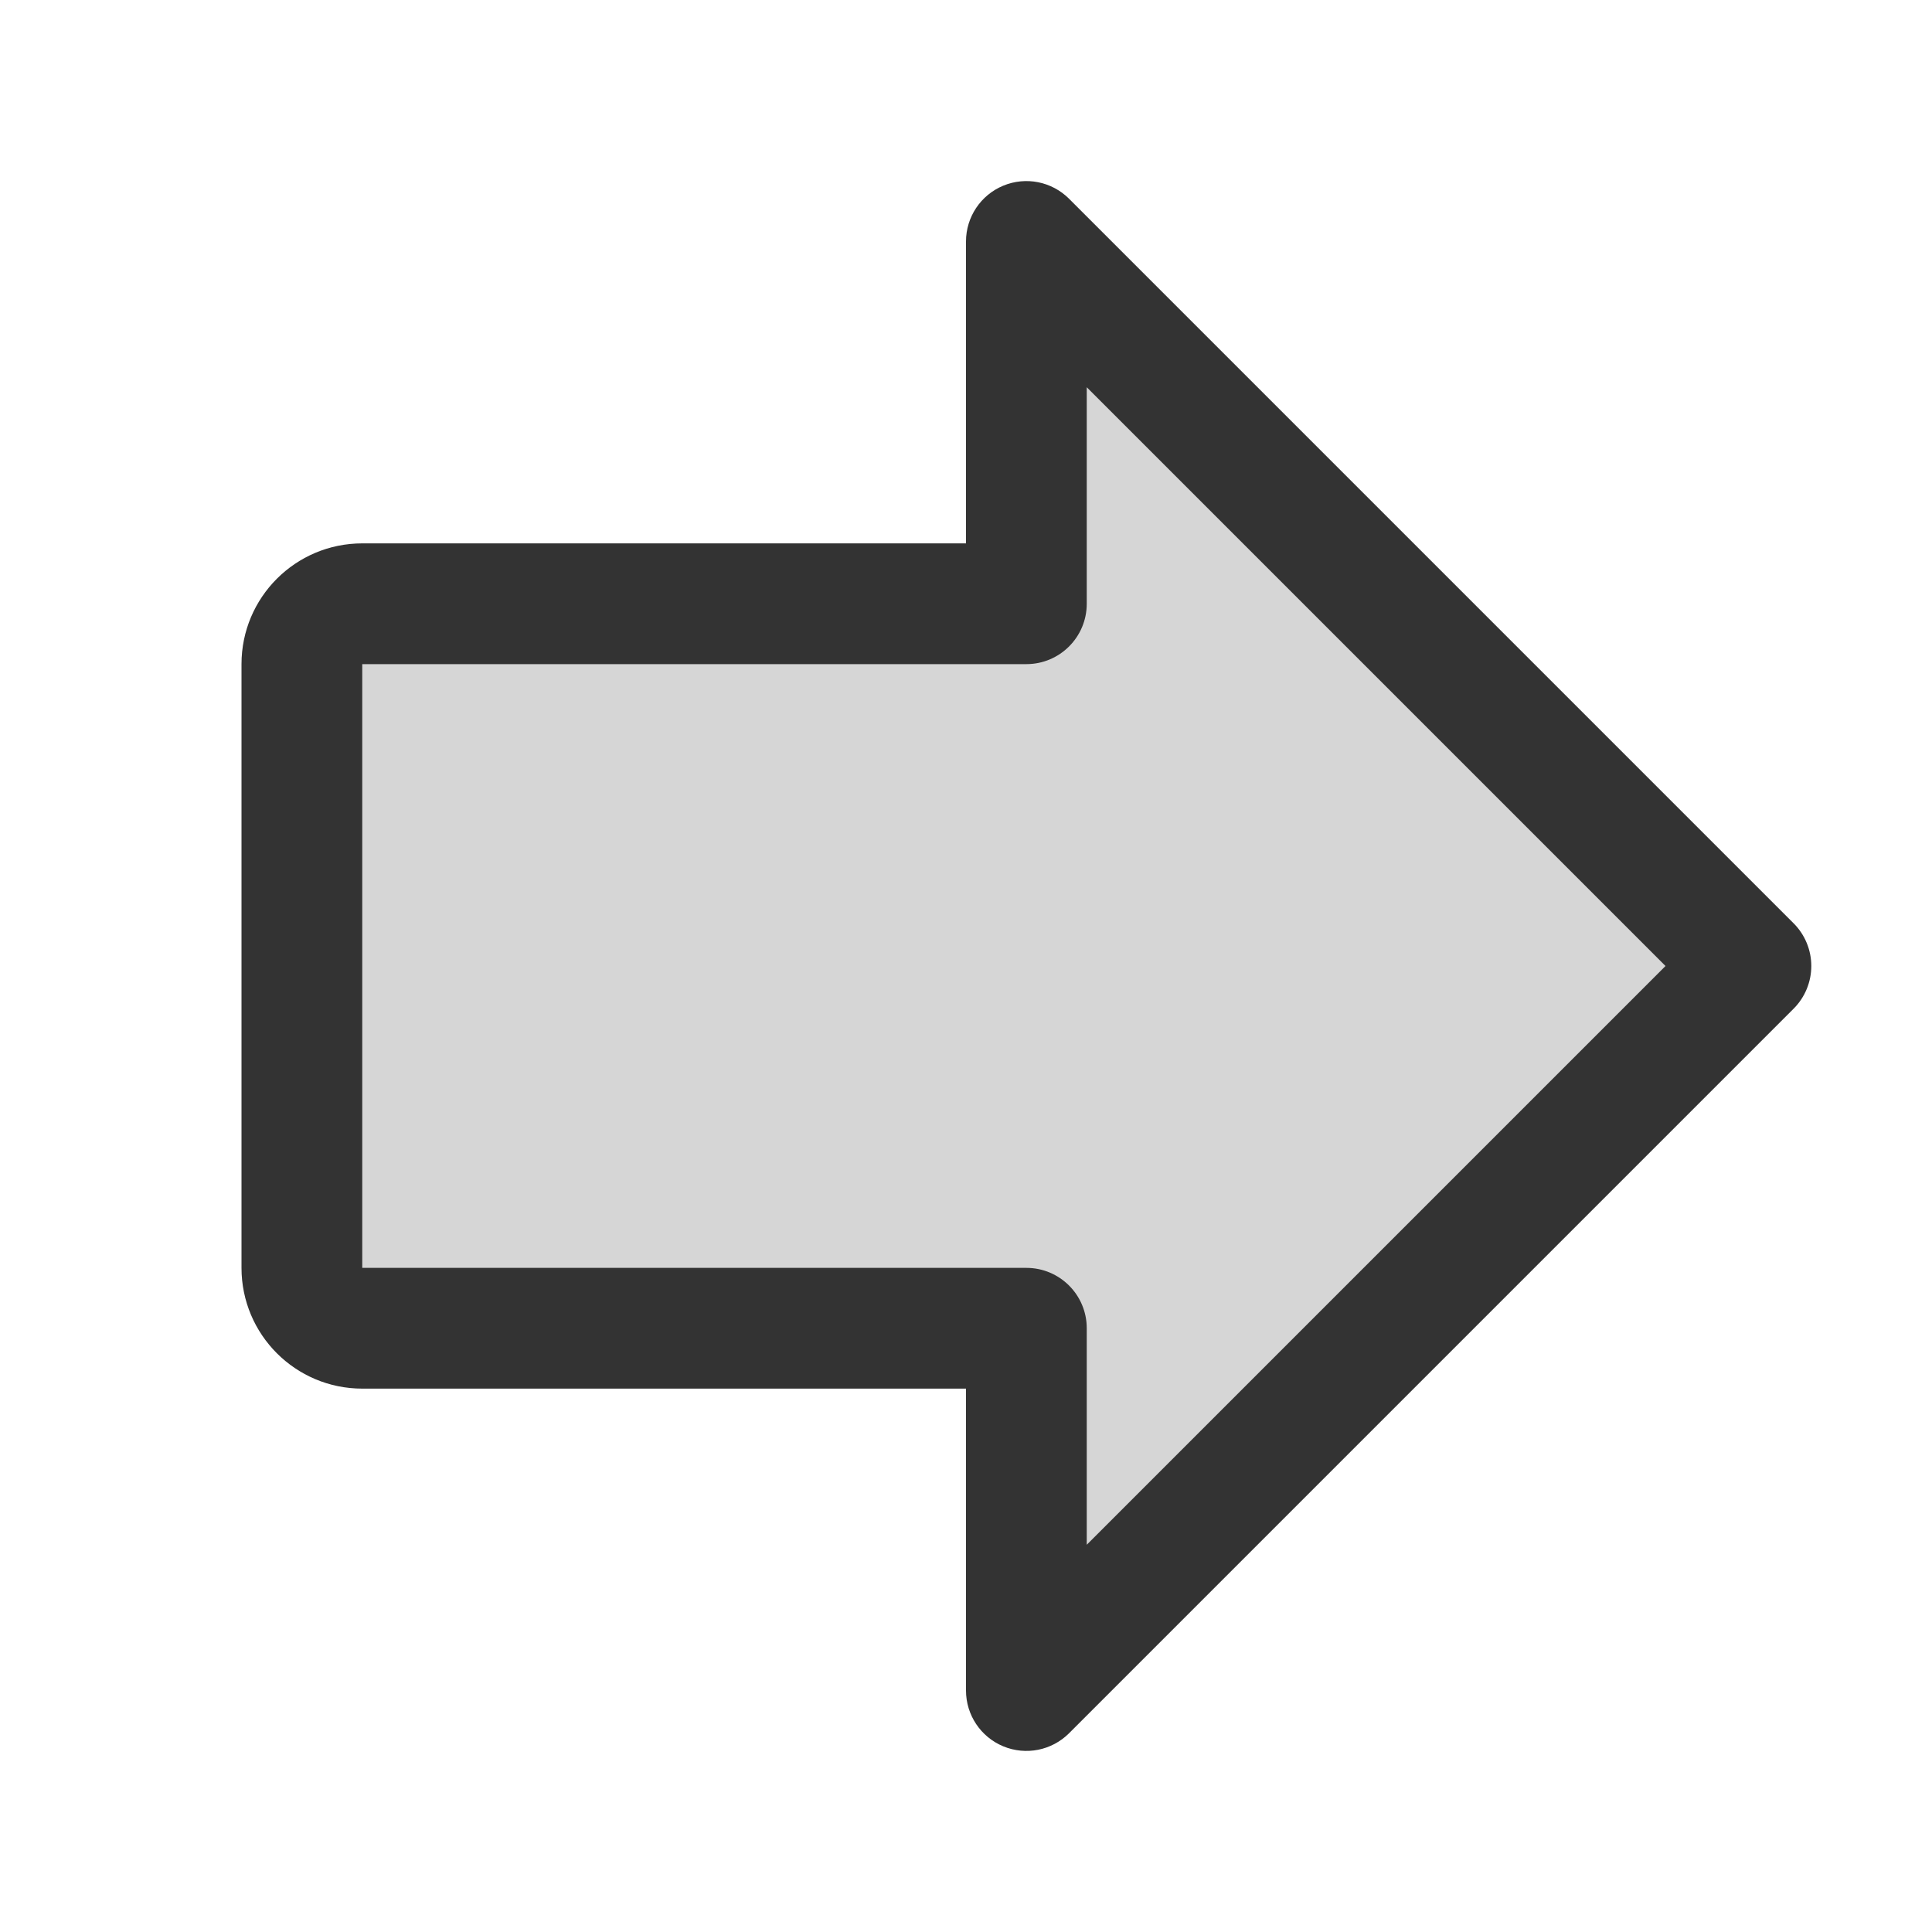
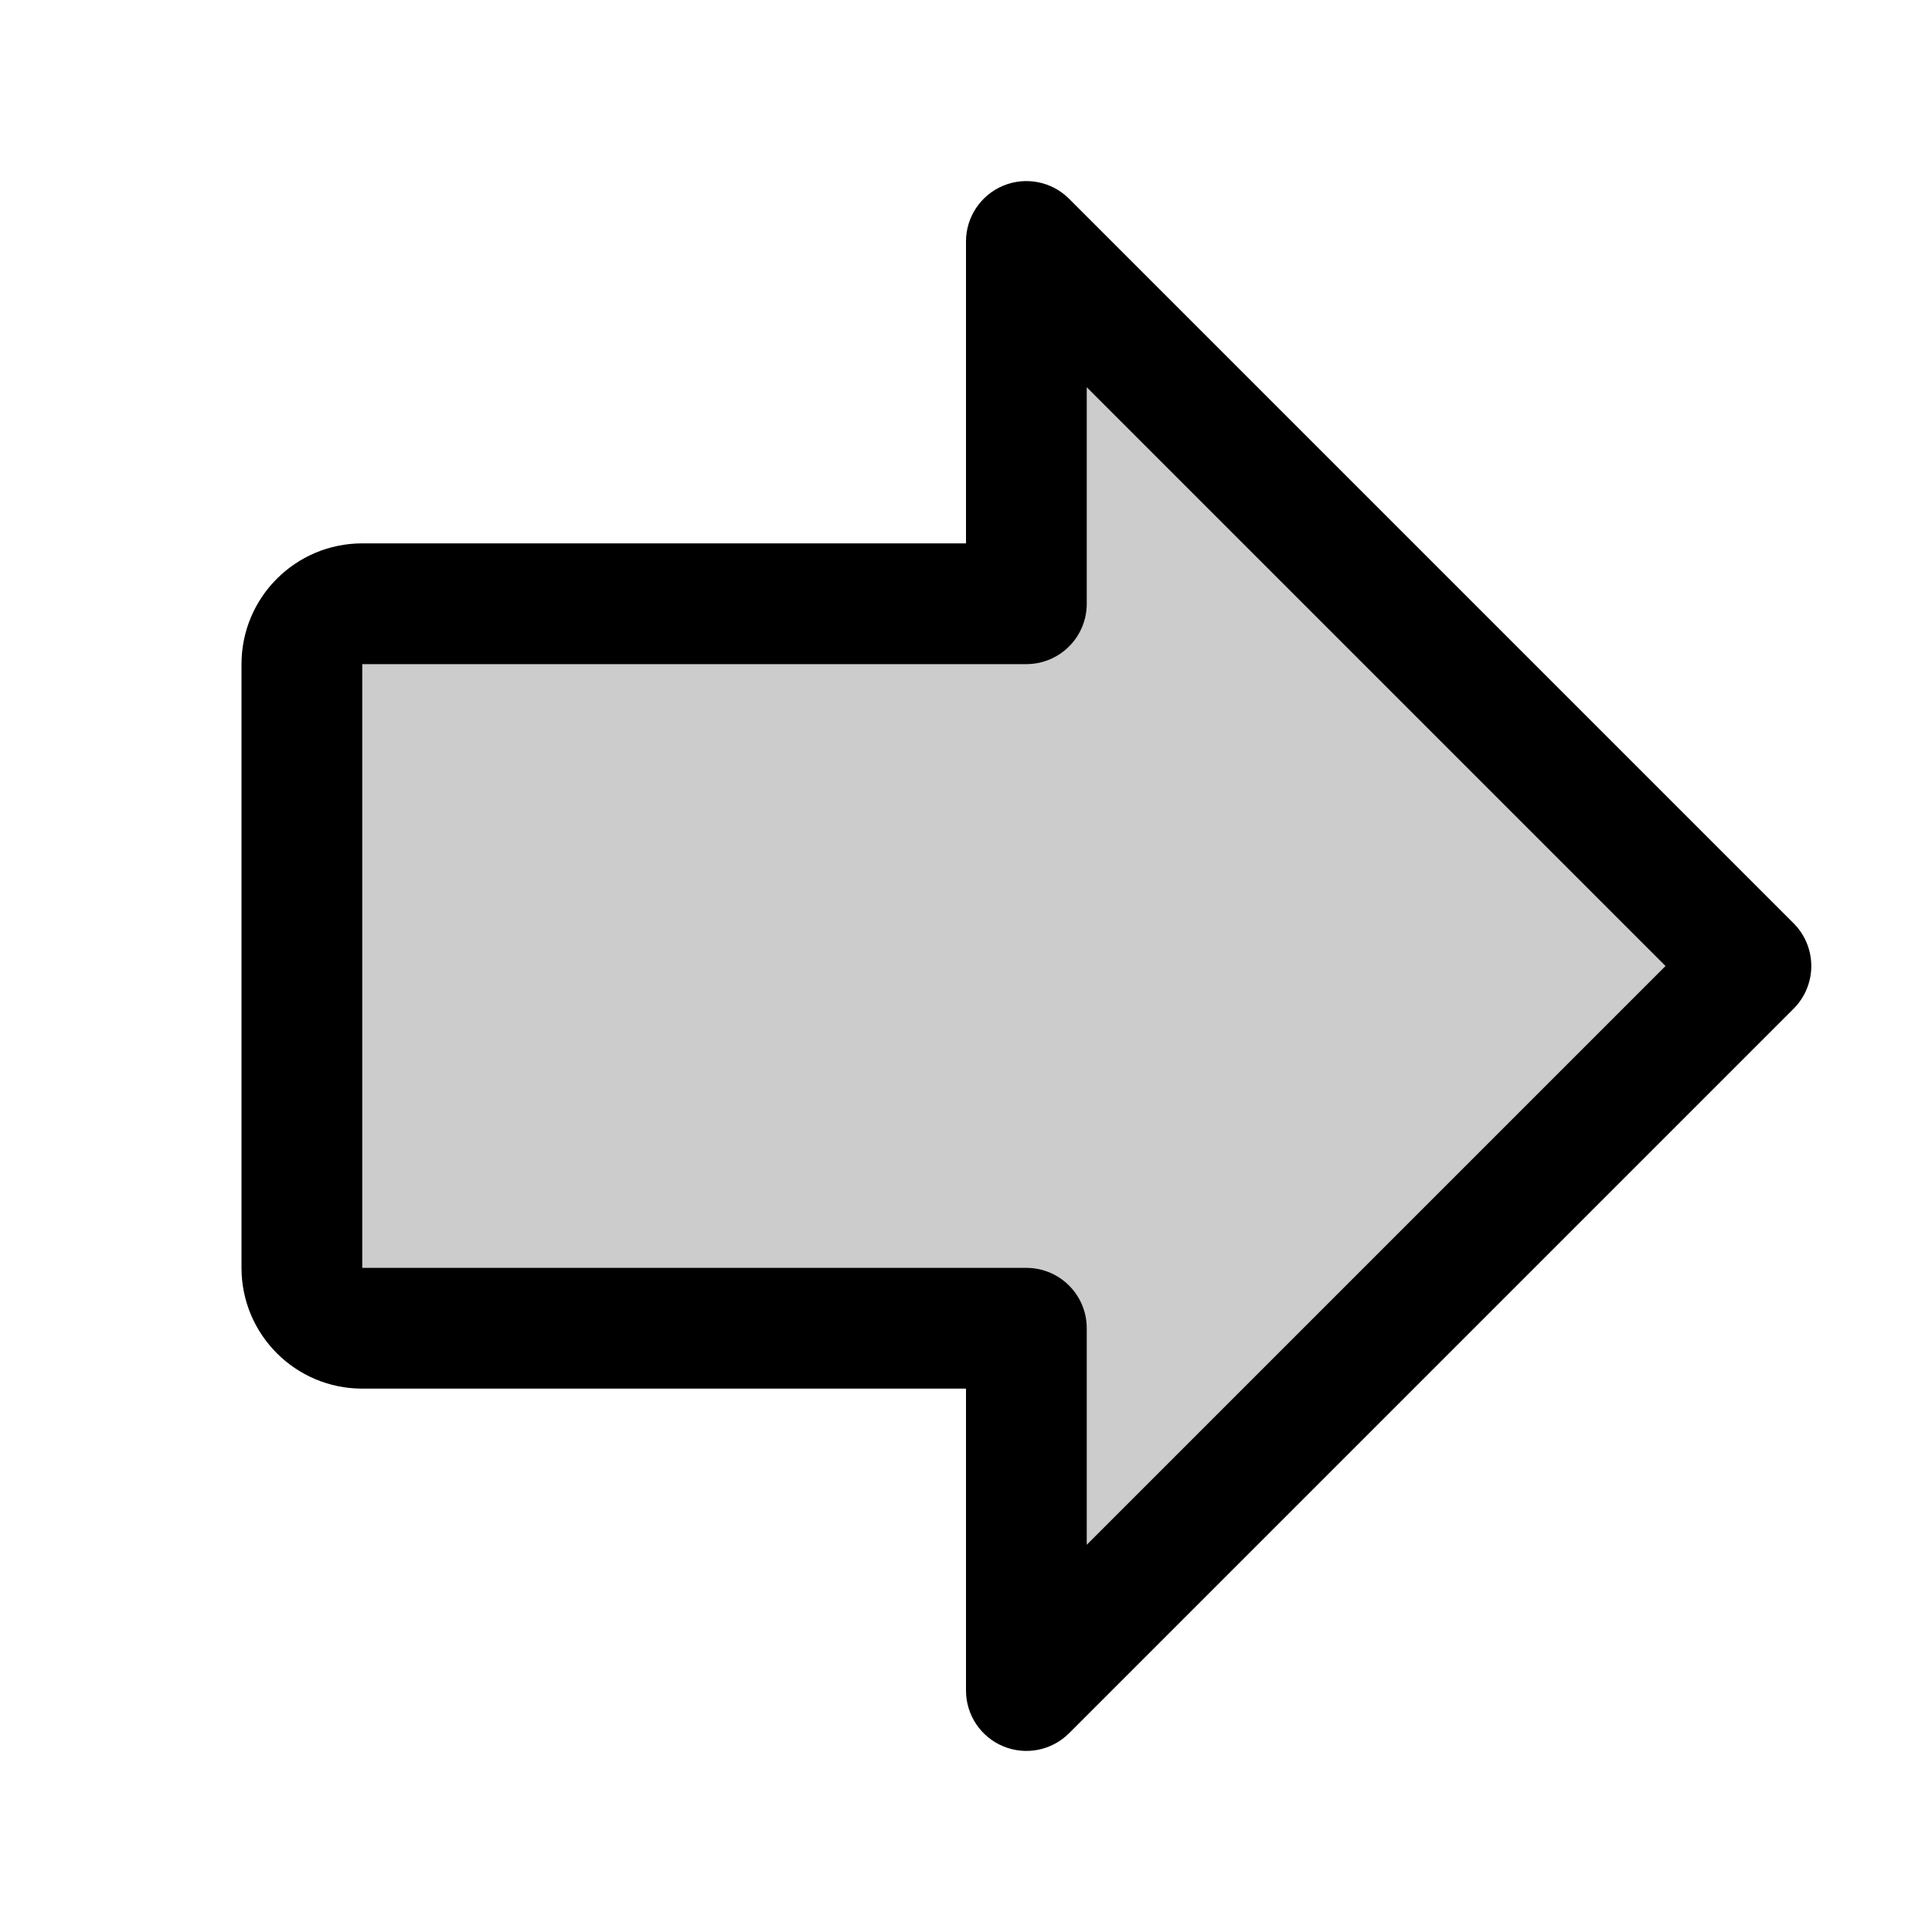
- <svg xmlns="http://www.w3.org/2000/svg" width="32" height="32" fill="#333333" viewBox="0 0 256 256">
+ <svg xmlns="http://www.w3.org/2000/svg" width="32" height="32" fill="currentColor" viewBox="0 0 256 256">
  <path d="M136,224V176H48a8,8,0,0,1-8-8V88a8,8,0,0,1,8-8h88V32l96,96Z" opacity="0.2" />
  <path d="M237.66,122.34l-96-96A8,8,0,0,0,128,32V72H48A16,16,0,0,0,32,88v80a16,16,0,0,0,16,16h80v40a8,8,0,0,0,13.66,5.66l96-96A8,8,0,0,0,237.66,122.34ZM144,204.69V176a8,8,0,0,0-8-8H48V88h88a8,8,0,0,0,8-8V51.31L220.69,128Z" />
</svg>
